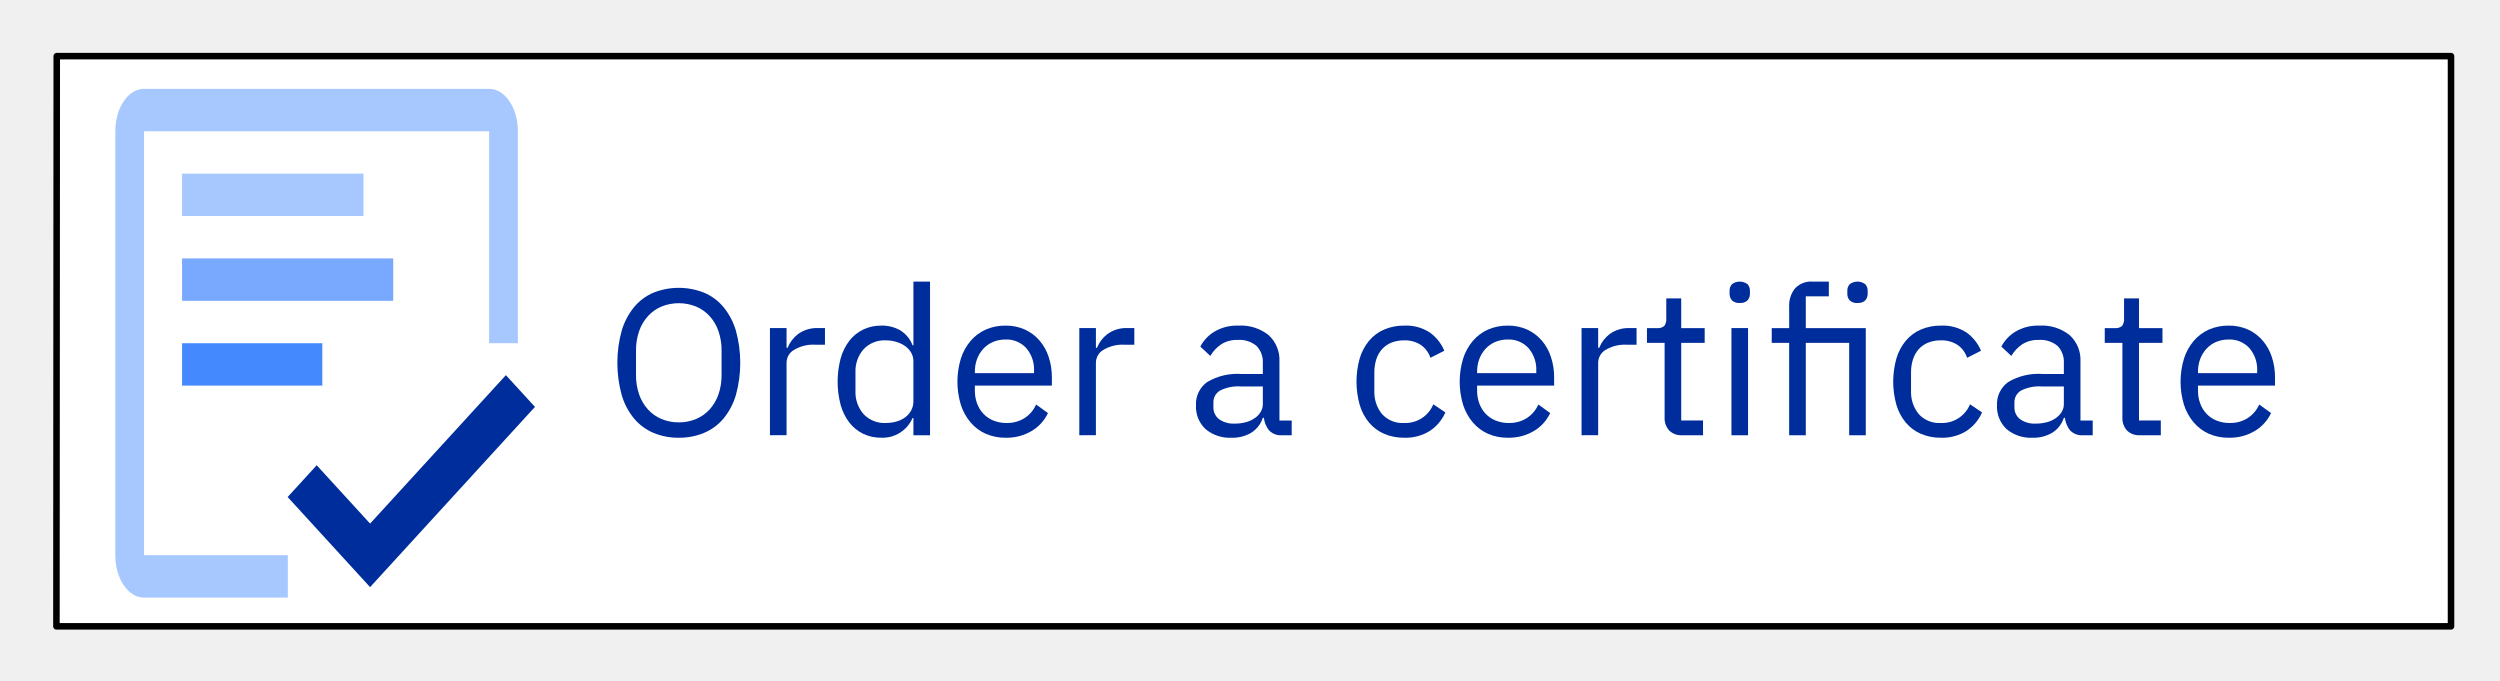
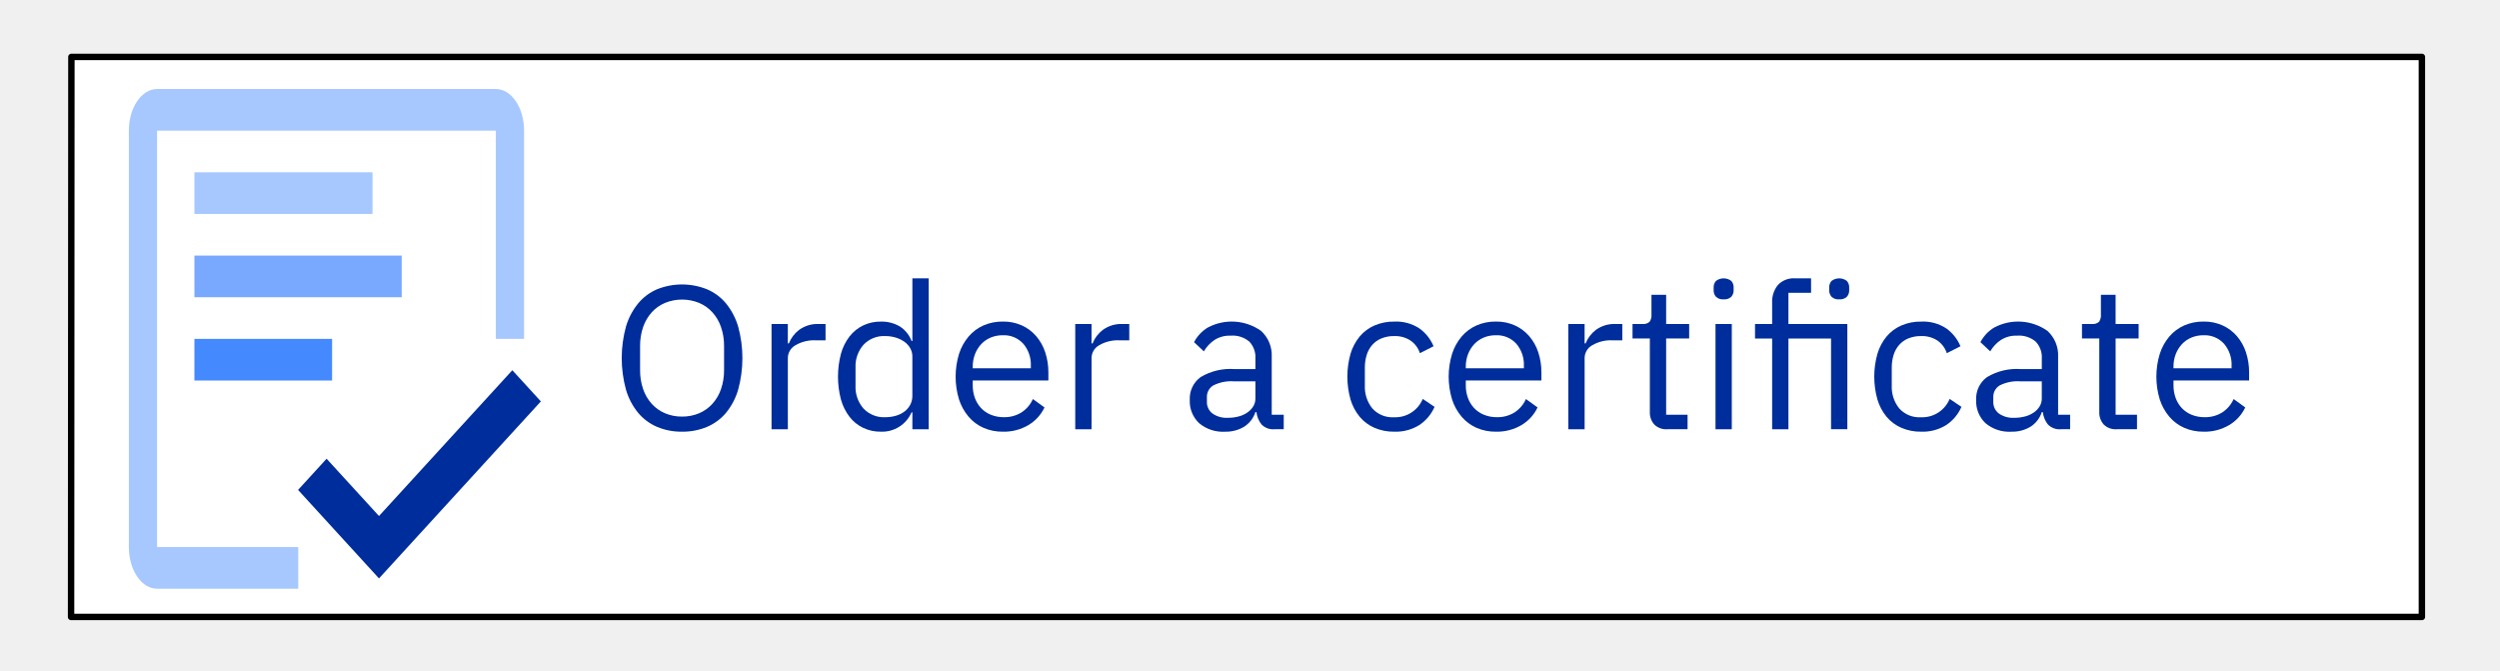
- <svg xmlns="http://www.w3.org/2000/svg" width="240.829" height="65.577" viewBox="0 0 240.829 65.577">
+ <svg xmlns="http://www.w3.org/2000/svg" width="138.538" height="37.148" viewBox="0 0 138.538 37.148">
  <defs>
-     <style>.cls-1{fill:#fff;stroke:#000;stroke-linecap:round;stroke-linejoin:round;stroke-width:0.629px;}.cls-2{fill:#002d9c;}.cls-3{fill:none;}.cls-4{fill:#4589ff;}.cls-5{fill:#78a9ff;}.cls-6{fill:#a6c8ff;}</style>
+     <style>.cls-1{fill:#fff;stroke:#000;stroke-linecap:round;stroke-linejoin:round;stroke-width:0.356px;}.cls-2{fill:#002d9c;}.cls-3{fill:none;}.cls-4{fill:#4589ff;}.cls-5{fill:#78a9ff;}.cls-6{fill:#a6c8ff;}</style>
  </defs>
  <g id="Translatable_text" data-name="Translatable text">
-     <polygon class="cls-1" points="236.11 5.407 5.467 5.407 5.435 60.338 236.11 60.338 236.11 5.407" />
-     <path class="cls-2" d="M65.389,42.167a6.138,6.138,0,0,1-2.45-.47,4.99,4.99,0,0,1-1.859-1.38,6.393,6.393,0,0,1-1.19-2.26,11.689,11.689,0,0,1,0-6.21,6.513,6.513,0,0,1,1.19-2.26,4.949,4.949,0,0,1,1.859-1.39,6.6,6.6,0,0,1,4.891,0,4.939,4.939,0,0,1,1.87,1.39,6.513,6.513,0,0,1,1.19,2.26,11.691,11.691,0,0,1,0,6.21,6.393,6.393,0,0,1-1.19,2.26,4.981,4.981,0,0,1-1.87,1.38A6.158,6.158,0,0,1,65.389,42.167Zm0-1.48a4.224,4.224,0,0,0,1.66-.321,3.711,3.711,0,0,0,1.311-.923,4.213,4.213,0,0,0,.85-1.445,5.592,5.592,0,0,0,.3-1.887V33.783a5.594,5.594,0,0,0-.3-1.887,4.21,4.21,0,0,0-.85-1.445,3.71,3.71,0,0,0-1.311-.923,4.45,4.45,0,0,0-3.32,0,3.698,3.698,0,0,0-1.31.923,4.196,4.196,0,0,0-.851,1.445,5.619,5.619,0,0,0-.3,1.887v2.328a5.617,5.617,0,0,0,.3,1.887,4.199,4.199,0,0,0,.851,1.445,3.699,3.699,0,0,0,1.31.923A4.227,4.227,0,0,0,65.389,40.687Z" />
-     <path class="cls-2" d="M74.17,41.927V31.606h1.6v1.9H75.87a3.116,3.116,0,0,1,1-1.32,3.074,3.074,0,0,1,1.98-.58H79.47v1.6h-.939a3.611,3.611,0,0,0-2.03.49,1.444,1.444,0,0,0-.731,1.23v7Z" />
-     <path class="cls-2" d="M87.99,40.266h-.08A3.151,3.151,0,0,1,84.89,42.167a3.923,3.923,0,0,1-1.74-.38,3.778,3.778,0,0,1-1.33-1.08,4.952,4.952,0,0,1-.84-1.7,8.793,8.793,0,0,1,0-4.48,4.961,4.961,0,0,1,.84-1.7,3.794,3.794,0,0,1,1.33-1.08,3.928,3.928,0,0,1,1.74-.38,3.517,3.517,0,0,1,1.851.465,2.908,2.908,0,0,1,1.17,1.436h.08V27.127h1.6V41.927h-1.6Zm-2.66.481a3.71,3.71,0,0,0,1.029-.141,2.572,2.572,0,0,0,.85-.412,2.014,2.014,0,0,0,.57-.663,1.869,1.869,0,0,0,.21-.895V34.777a1.594,1.594,0,0,0-.21-.794,1.986,1.986,0,0,0-.57-.633,2.873,2.873,0,0,0-.85-.412,3.476,3.476,0,0,0-1.029-.151,2.755,2.755,0,0,0-2.141.855,3.197,3.197,0,0,0-.78,2.241v1.769a3.197,3.197,0,0,0,.78,2.242A2.755,2.755,0,0,0,85.33,40.747Z" />
-     <path class="cls-2" d="M96.87,42.167a4.632,4.632,0,0,1-1.91-.38,4.123,4.123,0,0,1-1.46-1.09,5.003,5.003,0,0,1-.94-1.7,7.664,7.664,0,0,1,0-4.45,4.989,4.989,0,0,1,.94-1.71,4.13,4.13,0,0,1,1.46-1.09,4.638,4.638,0,0,1,1.91-.38,4.382,4.382,0,0,1,1.86.379,4.121,4.121,0,0,1,1.4,1.046,4.66,4.66,0,0,1,.89,1.585,6.242,6.242,0,0,1,.31,2.013v.757H93.91v.48a3.537,3.537,0,0,0,.21,1.23,2.903,2.903,0,0,0,.601.99,2.736,2.736,0,0,0,.96.66,3.3,3.3,0,0,0,1.29.24,3.137,3.137,0,0,0,1.71-.46,3.018,3.018,0,0,0,1.13-1.32l1.14.825a3.982,3.982,0,0,1-1.56,1.721A4.706,4.706,0,0,1,96.87,42.167Zm0-9.461a3.046,3.046,0,0,0-1.2.229,2.696,2.696,0,0,0-.93.646,3.025,3.025,0,0,0-.61.984,3.405,3.405,0,0,0-.22,1.242v.139h5.7V35.728a3.139,3.139,0,0,0-.75-2.196A2.56,2.56,0,0,0,96.87,32.706Z" />
-     <path class="cls-2" d="M103.971,41.927V31.606h1.6v1.9h.101a3.116,3.116,0,0,1,1-1.32,3.074,3.074,0,0,1,1.98-.58h.619v1.6h-.94a3.611,3.611,0,0,0-2.03.49,1.444,1.444,0,0,0-.731,1.23v7Z" />
-     <path class="cls-2" d="M123.531,41.927a1.572,1.572,0,0,1-1.29-.48,2.379,2.379,0,0,1-.489-1.2h-.101a2.666,2.666,0,0,1-1.12,1.44,3.475,3.475,0,0,1-1.86.48,3.619,3.619,0,0,1-2.55-.84,2.951,2.951,0,0,1-.91-2.28,2.602,2.602,0,0,1,1.07-2.24,5.69,5.69,0,0,1,3.33-.78h2.04v-1.02a2.233,2.233,0,0,0-.6-1.68,2.562,2.562,0,0,0-1.841-.58,2.768,2.768,0,0,0-1.569.42,3.474,3.474,0,0,0-1.051,1.12l-.96-.9a3.644,3.644,0,0,1,1.341-1.43,4.218,4.218,0,0,1,2.319-.59,4.27,4.27,0,0,1,2.921.918,3.233,3.233,0,0,1,1.04,2.555v5.668h1.18v1.42Zm-4.6-1.12a4.055,4.055,0,0,0,1.1-.14,2.694,2.694,0,0,0,.86-.4,1.965,1.965,0,0,0,.56-.6,1.43,1.43,0,0,0,.2-.74v-1.7h-2.12a3.869,3.869,0,0,0-2.01.4,1.292,1.292,0,0,0-.63,1.16v.42a1.398,1.398,0,0,0,.55,1.18A2.398,2.398,0,0,0,118.932,40.807Z" />
-     <path class="cls-2" d="M135.272,42.167a4.749,4.749,0,0,1-1.94-.38,3.939,3.939,0,0,1-1.45-1.08,4.813,4.813,0,0,1-.9-1.7,8.261,8.261,0,0,1,0-4.48,4.821,4.821,0,0,1,.9-1.7,3.955,3.955,0,0,1,1.45-1.08,4.756,4.756,0,0,1,1.94-.38,4.138,4.138,0,0,1,2.471.67,4.086,4.086,0,0,1,1.39,1.75l-1.34.68a2.429,2.429,0,0,0-.92-1.24,2.762,2.762,0,0,0-1.6-.44,3.207,3.207,0,0,0-1.26.23,2.465,2.465,0,0,0-.9.64,2.707,2.707,0,0,0-.54.98,4.131,4.131,0,0,0-.18,1.25v1.76a3.348,3.348,0,0,0,.73,2.23,2.647,2.647,0,0,0,2.15.87,2.904,2.904,0,0,0,2.801-1.8l1.16.78a4.101,4.101,0,0,1-1.49,1.78A4.36,4.36,0,0,1,135.272,42.167Z" />
-     <path class="cls-2" d="M145.252,42.167a4.631,4.631,0,0,1-1.91-.38,4.123,4.123,0,0,1-1.46-1.09,5.003,5.003,0,0,1-.939-1.7,7.664,7.664,0,0,1,0-4.45,4.989,4.989,0,0,1,.939-1.71,4.131,4.131,0,0,1,1.46-1.09,4.638,4.638,0,0,1,1.91-.38,4.383,4.383,0,0,1,1.86.379,4.121,4.121,0,0,1,1.4,1.046,4.662,4.662,0,0,1,.89,1.585,6.24,6.24,0,0,1,.311,2.013v.757h-7.421v.48a3.539,3.539,0,0,0,.21,1.23,2.906,2.906,0,0,0,.601.99,2.737,2.737,0,0,0,.96.66,3.3,3.3,0,0,0,1.29.24,3.137,3.137,0,0,0,1.71-.46,3.019,3.019,0,0,0,1.13-1.32l1.14.825a3.982,3.982,0,0,1-1.56,1.721A4.706,4.706,0,0,1,145.252,42.167Zm0-9.461a3.046,3.046,0,0,0-1.2.229,2.697,2.697,0,0,0-.93.646,3.028,3.028,0,0,0-.61.984,3.405,3.405,0,0,0-.22,1.242v.139h5.7V35.728a3.139,3.139,0,0,0-.75-2.196A2.56,2.56,0,0,0,145.252,32.706Z" />
-     <path class="cls-2" d="M152.353,41.927V31.606h1.6v1.9h.101a3.116,3.116,0,0,1,1-1.32,3.074,3.074,0,0,1,1.98-.58h.619v1.6h-.939a3.611,3.611,0,0,0-2.03.49,1.444,1.444,0,0,0-.73,1.23v7Z" />
-     <path class="cls-2" d="M162.054,41.927a1.639,1.639,0,0,1-1.27-.469,1.744,1.744,0,0,1-.43-1.228V33.027h-1.7v-1.42h.96a.94.94,0,0,0,.71-.21,1.087,1.087,0,0,0,.191-.73v-1.92h1.439v2.86h2.261v1.42h-2.261v7.48h2.101v1.42Z" />
-     <path class="cls-2" d="M167.593,29.186a.977.977,0,0,1-.75-.25.921.921,0,0,1-.23-.65v-.26a.922.922,0,0,1,.23-.65,1.25,1.25,0,0,1,1.5,0,.923.923,0,0,1,.23.65v.26a.922.922,0,0,1-.23.65A.977.977,0,0,1,167.593,29.186Zm-.8,2.42h1.6V41.927h-1.6Z" />
-     <path class="cls-2" d="M172.354,33.027h-1.68v-1.42h1.68v-2.08a2.595,2.595,0,0,1,.56-1.74,2.104,2.104,0,0,1,1.7-.66h1.56v1.42h-2.22v3.06h5.78V41.927H178.134v-8.9h-4.18v8.9h-1.601Zm6.581-3.84a.974.974,0,0,1-.75-.25.922.922,0,0,1-.23-.65v-.26a.923.923,0,0,1,.23-.65,1.25,1.25,0,0,1,1.5,0,.922.922,0,0,1,.23.65v.26a.921.921,0,0,1-.23.65A.977.977,0,0,1,178.935,29.186Z" />
-     <path class="cls-2" d="M186.974,42.167a4.749,4.749,0,0,1-1.939-.38,3.937,3.937,0,0,1-1.45-1.08,4.81,4.81,0,0,1-.9-1.7,8.258,8.258,0,0,1,0-4.48,4.818,4.818,0,0,1,.9-1.7,3.954,3.954,0,0,1,1.45-1.08,4.755,4.755,0,0,1,1.939-.38,4.137,4.137,0,0,1,2.471.67,4.087,4.087,0,0,1,1.39,1.75l-1.34.68a2.428,2.428,0,0,0-.92-1.24,2.763,2.763,0,0,0-1.601-.44,3.207,3.207,0,0,0-1.26.23,2.465,2.465,0,0,0-.9.64,2.707,2.707,0,0,0-.54.98,4.131,4.131,0,0,0-.18,1.25v1.76a3.348,3.348,0,0,0,.731,2.23,2.646,2.646,0,0,0,2.149.87,2.904,2.904,0,0,0,2.801-1.8l1.16.78a4.1,4.1,0,0,1-1.49,1.78A4.36,4.36,0,0,1,186.974,42.167Z" />
-     <path class="cls-2" d="M200.695,41.927a1.572,1.572,0,0,1-1.29-.48,2.379,2.379,0,0,1-.489-1.2h-.101a2.666,2.666,0,0,1-1.12,1.44,3.475,3.475,0,0,1-1.86.48,3.619,3.619,0,0,1-2.55-.84,2.951,2.951,0,0,1-.91-2.28,2.602,2.602,0,0,1,1.07-2.24,5.69,5.69,0,0,1,3.33-.78h2.04v-1.02a2.234,2.234,0,0,0-.6-1.68,2.562,2.562,0,0,0-1.841-.58,2.768,2.768,0,0,0-1.569.42,3.473,3.473,0,0,0-1.051,1.12l-.96-.9a3.645,3.645,0,0,1,1.341-1.43,4.218,4.218,0,0,1,2.319-.59,4.27,4.27,0,0,1,2.921.918,3.233,3.233,0,0,1,1.04,2.555v5.668h1.18v1.42Zm-4.6-1.12a4.055,4.055,0,0,0,1.1-.14,2.694,2.694,0,0,0,.86-.4,1.964,1.964,0,0,0,.559-.6,1.429,1.429,0,0,0,.2-.74v-1.7h-2.12a3.869,3.869,0,0,0-2.01.4,1.292,1.292,0,0,0-.63,1.16v.42a1.398,1.398,0,0,0,.55,1.18A2.398,2.398,0,0,0,196.095,40.807Z" />
-     <path class="cls-2" d="M206.155,41.927a1.64,1.64,0,0,1-1.271-.469,1.743,1.743,0,0,1-.43-1.228V33.027h-1.7v-1.42h.96a.94.94,0,0,0,.71-.21,1.087,1.087,0,0,0,.19-.73v-1.92h1.44v2.86h2.261v1.42h-2.261v7.48h2.101v1.42Z" />
-     <path class="cls-2" d="M214.696,42.167a4.632,4.632,0,0,1-1.91-.38,4.123,4.123,0,0,1-1.46-1.09,5.001,5.001,0,0,1-.94-1.7,7.664,7.664,0,0,1,0-4.45,4.987,4.987,0,0,1,.94-1.71,4.13,4.13,0,0,1,1.46-1.09,4.638,4.638,0,0,1,1.91-.38,4.382,4.382,0,0,1,1.86.379,4.121,4.121,0,0,1,1.4,1.046,4.66,4.66,0,0,1,.89,1.585,6.242,6.242,0,0,1,.31,2.013v.757h-7.421v.48a3.537,3.537,0,0,0,.21,1.23,2.903,2.903,0,0,0,.601.99,2.736,2.736,0,0,0,.96.66,3.3,3.3,0,0,0,1.29.24,3.137,3.137,0,0,0,1.71-.46,3.018,3.018,0,0,0,1.13-1.32l1.14.825a3.982,3.982,0,0,1-1.56,1.721A4.706,4.706,0,0,1,214.696,42.167Zm0-9.461a3.045,3.045,0,0,0-1.2.229,2.696,2.696,0,0,0-.93.646,3.025,3.025,0,0,0-.61.984,3.405,3.405,0,0,0-.22,1.242v.139h5.7V35.728a3.139,3.139,0,0,0-.75-2.196A2.56,2.56,0,0,0,214.696,32.706Z" />
-     <rect id="_Transparent_Rectangle_" data-name=" Transparent Rectangle " class="cls-3" x="5.435" y="5.407" width="54.931" height="54.931" />
-     <rect class="cls-4" x="17.539" y="33.063" width="13.511" height="4.084" />
-     <rect class="cls-5" x="17.539" y="24.895" width="20.341" height="4.084" />
-     <rect class="cls-6" x="17.539" y="16.726" width="17.477" height="4.084" />
-     <path class="cls-6" d="M27.727,53.485H13.877V12.642H47.118V33.063h2.77V12.642c0-2.256-1.24-4.084-2.77-4.084H13.877c-1.53,0-2.77,1.829-2.77,4.084V53.485c0,2.256,1.24,4.084,2.77,4.084h13.85Z" />
-     <polygon class="cls-2" points="35.651 50.439 30.508 44.818 27.709 47.878 35.651 56.559 51.533 39.198 48.734 36.138 35.651 50.439" />
-     <rect id="_Transparent_Rectangle_2" data-name=" Transparent Rectangle " class="cls-3" x="6.214" y="0.227" width="51.454" height="65.35" />
+     <polygon class="cls-1" points="134.263 3.154 3.958 3.154 3.94 34.188 134.263 34.188 134.263 3.154" />
+     <path class="cls-2" d="M37.811,23.922a3.465,3.465,0,0,1-1.384-.266,2.809,2.809,0,0,1-1.051-.78A3.613,3.613,0,0,1,34.704,21.6a6.604,6.604,0,0,1,0-3.509,3.681,3.681,0,0,1,.673-1.277,2.787,2.787,0,0,1,1.051-.785,3.725,3.725,0,0,1,2.763,0,2.791,2.791,0,0,1,1.057.785,3.679,3.679,0,0,1,.672,1.277,6.604,6.604,0,0,1,0,3.509,3.612,3.612,0,0,1-.672,1.277,2.813,2.813,0,0,1-1.057.78A3.478,3.478,0,0,1,37.811,23.922Zm0-.837a2.389,2.389,0,0,0,.939-.181,2.102,2.102,0,0,0,.74-.522,2.361,2.361,0,0,0,.48-.816A3.153,3.153,0,0,0,40.14,20.5V19.185a3.158,3.158,0,0,0-.17-1.066,2.368,2.368,0,0,0-.48-.816,2.107,2.107,0,0,0-.74-.521,2.512,2.512,0,0,0-1.876,0,2.098,2.098,0,0,0-.74.521,2.387,2.387,0,0,0-.48.816,3.158,3.158,0,0,0-.169,1.066V20.5a3.154,3.154,0,0,0,.169,1.066,2.38,2.38,0,0,0,.48.816,2.093,2.093,0,0,0,.74.522A2.381,2.381,0,0,0,37.811,23.085Z" />
+     <path class="cls-2" d="M42.772,23.786V17.956h.903v1.073h.057a1.758,1.758,0,0,1,.565-.746,1.731,1.731,0,0,1,1.118-.328h.351v.904h-.531a2.039,2.039,0,0,0-1.146.277.817.817,0,0,0-.413.695v3.955Z" />
+     <path class="cls-2" d="M50.58,22.848h-.045a1.78,1.78,0,0,1-1.706,1.074,2.215,2.215,0,0,1-.983-.215,2.13,2.13,0,0,1-.752-.61,2.8,2.8,0,0,1-.475-.96,4.992,4.992,0,0,1,0-2.531,2.804,2.804,0,0,1,.475-.96,2.133,2.133,0,0,1,.752-.61,2.215,2.215,0,0,1,.983-.215,1.988,1.988,0,0,1,1.045.263,1.644,1.644,0,0,1,.661.811H50.58V15.424h.904v8.362H50.58Zm-1.503.272a2.108,2.108,0,0,0,.582-.08,1.466,1.466,0,0,0,.48-.233,1.134,1.134,0,0,0,.322-.374,1.055,1.055,0,0,0,.118-.506v-2.18a.898.898,0,0,0-.118-.449A1.12,1.12,0,0,0,50.14,18.94a1.629,1.629,0,0,0-.48-.232,1.96,1.96,0,0,0-.582-.085,1.555,1.555,0,0,0-1.209.483,1.802,1.802,0,0,0-.441,1.266v1a1.802,1.802,0,0,0,.441,1.266A1.555,1.555,0,0,0,49.077,23.12Z" />
+     <path class="cls-2" d="M55.598,23.922a2.617,2.617,0,0,1-1.079-.215,2.317,2.317,0,0,1-.824-.616,2.815,2.815,0,0,1-.531-.96,4.331,4.331,0,0,1,0-2.515,2.804,2.804,0,0,1,.531-.966,2.317,2.317,0,0,1,.824-.616,2.617,2.617,0,0,1,1.079-.215,2.478,2.478,0,0,1,1.051.214,2.312,2.312,0,0,1,.791.591,2.62,2.62,0,0,1,.503.895,3.522,3.522,0,0,1,.176,1.137v.428H53.926v.271a1.995,1.995,0,0,0,.118.695,1.658,1.658,0,0,0,.339.559,1.555,1.555,0,0,0,.543.373,1.865,1.865,0,0,0,.729.136,1.777,1.777,0,0,0,.967-.26,1.704,1.704,0,0,0,.638-.746l.644.466a2.252,2.252,0,0,1-.882.972A2.661,2.661,0,0,1,55.598,23.922Zm0-5.345a1.726,1.726,0,0,0-.678.129,1.533,1.533,0,0,0-.525.365,1.724,1.724,0,0,0-.345.556,1.921,1.921,0,0,0-.124.702v.078h3.221v-.123a1.774,1.774,0,0,0-.424-1.241A1.448,1.448,0,0,0,55.598,18.577Z" />
+     <path class="cls-2" d="M59.609,23.786V17.956h.903v1.073h.057a1.758,1.758,0,0,1,.566-.746,1.731,1.731,0,0,1,1.118-.328h.351v.904h-.531a2.039,2.039,0,0,0-1.147.277.817.817,0,0,0-.413.695v3.955Z" />
+     <path class="cls-2" d="M70.66,23.786a.89.89,0,0,1-.73-.271,1.345,1.345,0,0,1-.276-.678h-.057a1.506,1.506,0,0,1-.633.814,1.962,1.962,0,0,1-1.051.272,2.043,2.043,0,0,1-1.44-.475,1.669,1.669,0,0,1-.515-1.289,1.469,1.469,0,0,1,.605-1.265,3.216,3.216,0,0,1,1.882-.441h1.152v-.576a1.261,1.261,0,0,0-.339-.949,1.446,1.446,0,0,0-1.04-.328,1.565,1.565,0,0,0-.887.237,1.953,1.953,0,0,0-.593.633l-.543-.509a2.056,2.056,0,0,1,.757-.808,2.821,2.821,0,0,1,2.961.185,1.825,1.825,0,0,1,.588,1.443v3.202h.666v.802Zm-2.6-.633a2.304,2.304,0,0,0,.622-.079,1.515,1.515,0,0,0,.485-.226,1.115,1.115,0,0,0,.316-.339.812.812,0,0,0,.113-.418v-.96H68.4a2.188,2.188,0,0,0-1.136.226.731.731,0,0,0-.356.656V22.25a.79.79,0,0,0,.31.666A1.355,1.355,0,0,0,68.06,23.153Z" />
+     <path class="cls-2" d="M77.293,23.922a2.683,2.683,0,0,1-1.096-.215,2.226,2.226,0,0,1-.819-.61,2.718,2.718,0,0,1-.509-.96,4.669,4.669,0,0,1,0-2.531,2.723,2.723,0,0,1,.509-.96,2.229,2.229,0,0,1,.819-.61,2.683,2.683,0,0,1,1.096-.215,2.336,2.336,0,0,1,1.395.378,2.304,2.304,0,0,1,.785.989l-.757.384a1.373,1.373,0,0,0-.52-.701,1.563,1.563,0,0,0-.904-.248,1.815,1.815,0,0,0-.712.13,1.39,1.39,0,0,0-.508.362,1.526,1.526,0,0,0-.306.554,2.346,2.346,0,0,0-.102.706v.995a1.895,1.895,0,0,0,.412,1.26,1.496,1.496,0,0,0,1.215.492,1.641,1.641,0,0,0,1.582-1.017l.655.441a2.313,2.313,0,0,1-.842,1.006A2.462,2.462,0,0,1,77.293,23.922Z" />
+     <path class="cls-2" d="M82.931,23.922a2.617,2.617,0,0,1-1.079-.215,2.317,2.317,0,0,1-.824-.616,2.813,2.813,0,0,1-.531-.96,4.329,4.329,0,0,1,0-2.515,2.803,2.803,0,0,1,.531-.966,2.317,2.317,0,0,1,.824-.616,2.617,2.617,0,0,1,1.079-.215,2.479,2.479,0,0,1,1.051.214,2.312,2.312,0,0,1,.791.591,2.62,2.62,0,0,1,.503.895,3.525,3.525,0,0,1,.176,1.137v.428H81.26v.271a1.995,1.995,0,0,0,.118.695,1.658,1.658,0,0,0,.339.559,1.555,1.555,0,0,0,.543.373,1.865,1.865,0,0,0,.729.136,1.777,1.777,0,0,0,.967-.26,1.704,1.704,0,0,0,.638-.746l.644.466a2.252,2.252,0,0,1-.882.972A2.661,2.661,0,0,1,82.931,23.922Zm0-5.345a1.726,1.726,0,0,0-.678.129,1.533,1.533,0,0,0-.525.365,1.724,1.724,0,0,0-.345.556,1.921,1.921,0,0,0-.124.702v.078H84.48v-.123a1.774,1.774,0,0,0-.424-1.241A1.448,1.448,0,0,0,82.931,18.577Z" />
+     <path class="cls-2" d="M86.943,23.786V17.956h.903v1.073h.057a1.758,1.758,0,0,1,.565-.746,1.731,1.731,0,0,1,1.118-.328h.351v.904h-.531a2.039,2.039,0,0,0-1.146.277.817.817,0,0,0-.413.695v3.955Z" />
+     <path class="cls-2" d="M92.424,23.786a.928.928,0,0,1-.718-.265.987.987,0,0,1-.243-.694v-4.07h-.96v-.802h.542a.534.534,0,0,0,.401-.119.618.618,0,0,0,.107-.413v-1.085h.814v1.616h1.276v.802H92.367v4.226h1.187v.802Z" />
+     <path class="cls-2" d="M95.554,16.588a.554.554,0,0,1-.424-.141A.524.524,0,0,1,95,16.08v-.147a.524.524,0,0,1,.13-.367.707.707,0,0,1,.848,0,.52.52,0,0,1,.13.367v.147a.52.52,0,0,1-.13.367A.551.551,0,0,1,95.554,16.588Zm-.451,1.368h.903v5.83h-.903Z" />
+     <path class="cls-2" d="M98.243,18.758h-.949v-.802h.949V16.78a1.464,1.464,0,0,1,.316-.983,1.187,1.187,0,0,1,.96-.373h.882v.802H99.146v1.729h3.266v5.83h-.903V18.758H99.146v5.028h-.903Zm3.717-2.17a.55.55,0,0,1-.423-.141.52.52,0,0,1-.131-.367v-.147a.521.521,0,0,1,.131-.367.706.706,0,0,1,.847,0,.52.52,0,0,1,.13.367v.147a.52.52,0,0,1-.13.367A.551.551,0,0,1,101.96,16.588Z" />
+     <path class="cls-2" d="M106.503,23.922a2.683,2.683,0,0,1-1.096-.215,2.227,2.227,0,0,1-.819-.61,2.717,2.717,0,0,1-.509-.96,4.669,4.669,0,0,1,0-2.531,2.721,2.721,0,0,1,.509-.96,2.23,2.23,0,0,1,.819-.61,2.683,2.683,0,0,1,1.096-.215,2.336,2.336,0,0,1,1.395.378,2.305,2.305,0,0,1,.785.989l-.757.384a1.373,1.373,0,0,0-.52-.701,1.562,1.562,0,0,0-.904-.248,1.815,1.815,0,0,0-.712.13,1.39,1.39,0,0,0-.508.362,1.527,1.527,0,0,0-.306.554,2.349,2.349,0,0,0-.102.706v.995a1.895,1.895,0,0,0,.412,1.26,1.496,1.496,0,0,0,1.215.492,1.641,1.641,0,0,0,1.582-1.017l.655.441a2.312,2.312,0,0,1-.842,1.006A2.462,2.462,0,0,1,106.503,23.922Z" />
+     <path class="cls-2" d="M114.255,23.786a.89.89,0,0,1-.73-.271,1.345,1.345,0,0,1-.276-.678h-.057a1.506,1.506,0,0,1-.633.814,1.962,1.962,0,0,1-1.051.272,2.043,2.043,0,0,1-1.44-.475,1.668,1.668,0,0,1-.515-1.289,1.469,1.469,0,0,1,.605-1.265,3.216,3.216,0,0,1,1.882-.441h1.152v-.576a1.261,1.261,0,0,0-.339-.949,1.446,1.446,0,0,0-1.04-.328,1.565,1.565,0,0,0-.887.237,1.952,1.952,0,0,0-.593.633l-.543-.509a2.057,2.057,0,0,1,.757-.808,2.821,2.821,0,0,1,2.961.185,1.825,1.825,0,0,1,.588,1.443v3.202h.666v.802Zm-2.6-.633a2.303,2.303,0,0,0,.622-.079,1.515,1.515,0,0,0,.485-.226,1.115,1.115,0,0,0,.316-.339.812.812,0,0,0,.113-.418v-.96H111.995a2.188,2.188,0,0,0-1.136.226.731.731,0,0,0-.356.656V22.25a.79.79,0,0,0,.311.666A1.355,1.355,0,0,0,111.655,23.153Z" />
+     <path class="cls-2" d="M117.34,23.786a.927.927,0,0,1-.718-.265.987.987,0,0,1-.243-.694v-4.07h-.96v-.802h.542a.534.534,0,0,0,.401-.119.618.618,0,0,0,.107-.413v-1.085h.814v1.616H118.56v.802h-1.276v4.226H118.47v.802Z" />
+     <path class="cls-2" d="M122.164,23.922a2.616,2.616,0,0,1-1.079-.215,2.317,2.317,0,0,1-.824-.616,2.815,2.815,0,0,1-.531-.96,4.331,4.331,0,0,1,0-2.515,2.804,2.804,0,0,1,.531-.966,2.317,2.317,0,0,1,.824-.616,2.616,2.616,0,0,1,1.079-.215,2.478,2.478,0,0,1,1.051.214,2.313,2.313,0,0,1,.791.591,2.621,2.621,0,0,1,.503.895,3.522,3.522,0,0,1,.176,1.137v.428h-4.192v.271a1.995,1.995,0,0,0,.118.695,1.658,1.658,0,0,0,.339.559,1.555,1.555,0,0,0,.543.373,1.865,1.865,0,0,0,.729.136,1.777,1.777,0,0,0,.967-.26,1.704,1.704,0,0,0,.638-.746l.644.466a2.252,2.252,0,0,1-.882.972A2.661,2.661,0,0,1,122.164,23.922Zm0-5.345a1.726,1.726,0,0,0-.678.129,1.533,1.533,0,0,0-.525.365,1.724,1.724,0,0,0-.345.556,1.921,1.921,0,0,0-.124.702v.078h3.221v-.123a1.774,1.774,0,0,0-.424-1.241A1.448,1.448,0,0,0,122.164,18.577Z" />
+     <rect id="_Transparent_Rectangle_" data-name=" Transparent Rectangle " class="cls-3" x="3.94" y="3.154" width="31.034" height="31.034" />
+     <rect class="cls-4" x="10.778" y="18.779" width="7.633" height="2.308" />
+     <rect class="cls-5" x="10.778" y="14.163" width="11.492" height="2.308" />
+     <rect class="cls-6" x="10.778" y="9.548" width="9.874" height="2.308" />
+     <path class="cls-6" d="M16.534,30.316H8.709V7.241h18.78V18.779h1.565V7.241c0-1.274-.701-2.308-1.565-2.308H8.709c-.864,0-1.565,1.033-1.565,2.308V30.316c0,1.274.701,2.308,1.565,2.308h7.825Z" />
+     <polygon class="cls-2" points="21.01 28.595 18.105 25.42 16.524 27.149 21.01 32.053 29.984 22.244 28.402 20.515 21.01 28.595" />
+     <rect id="_Transparent_Rectangle_2" data-name=" Transparent Rectangle " class="cls-3" x="4.38" y="0.227" width="29.07" height="36.92" />
  </g>
</svg>
